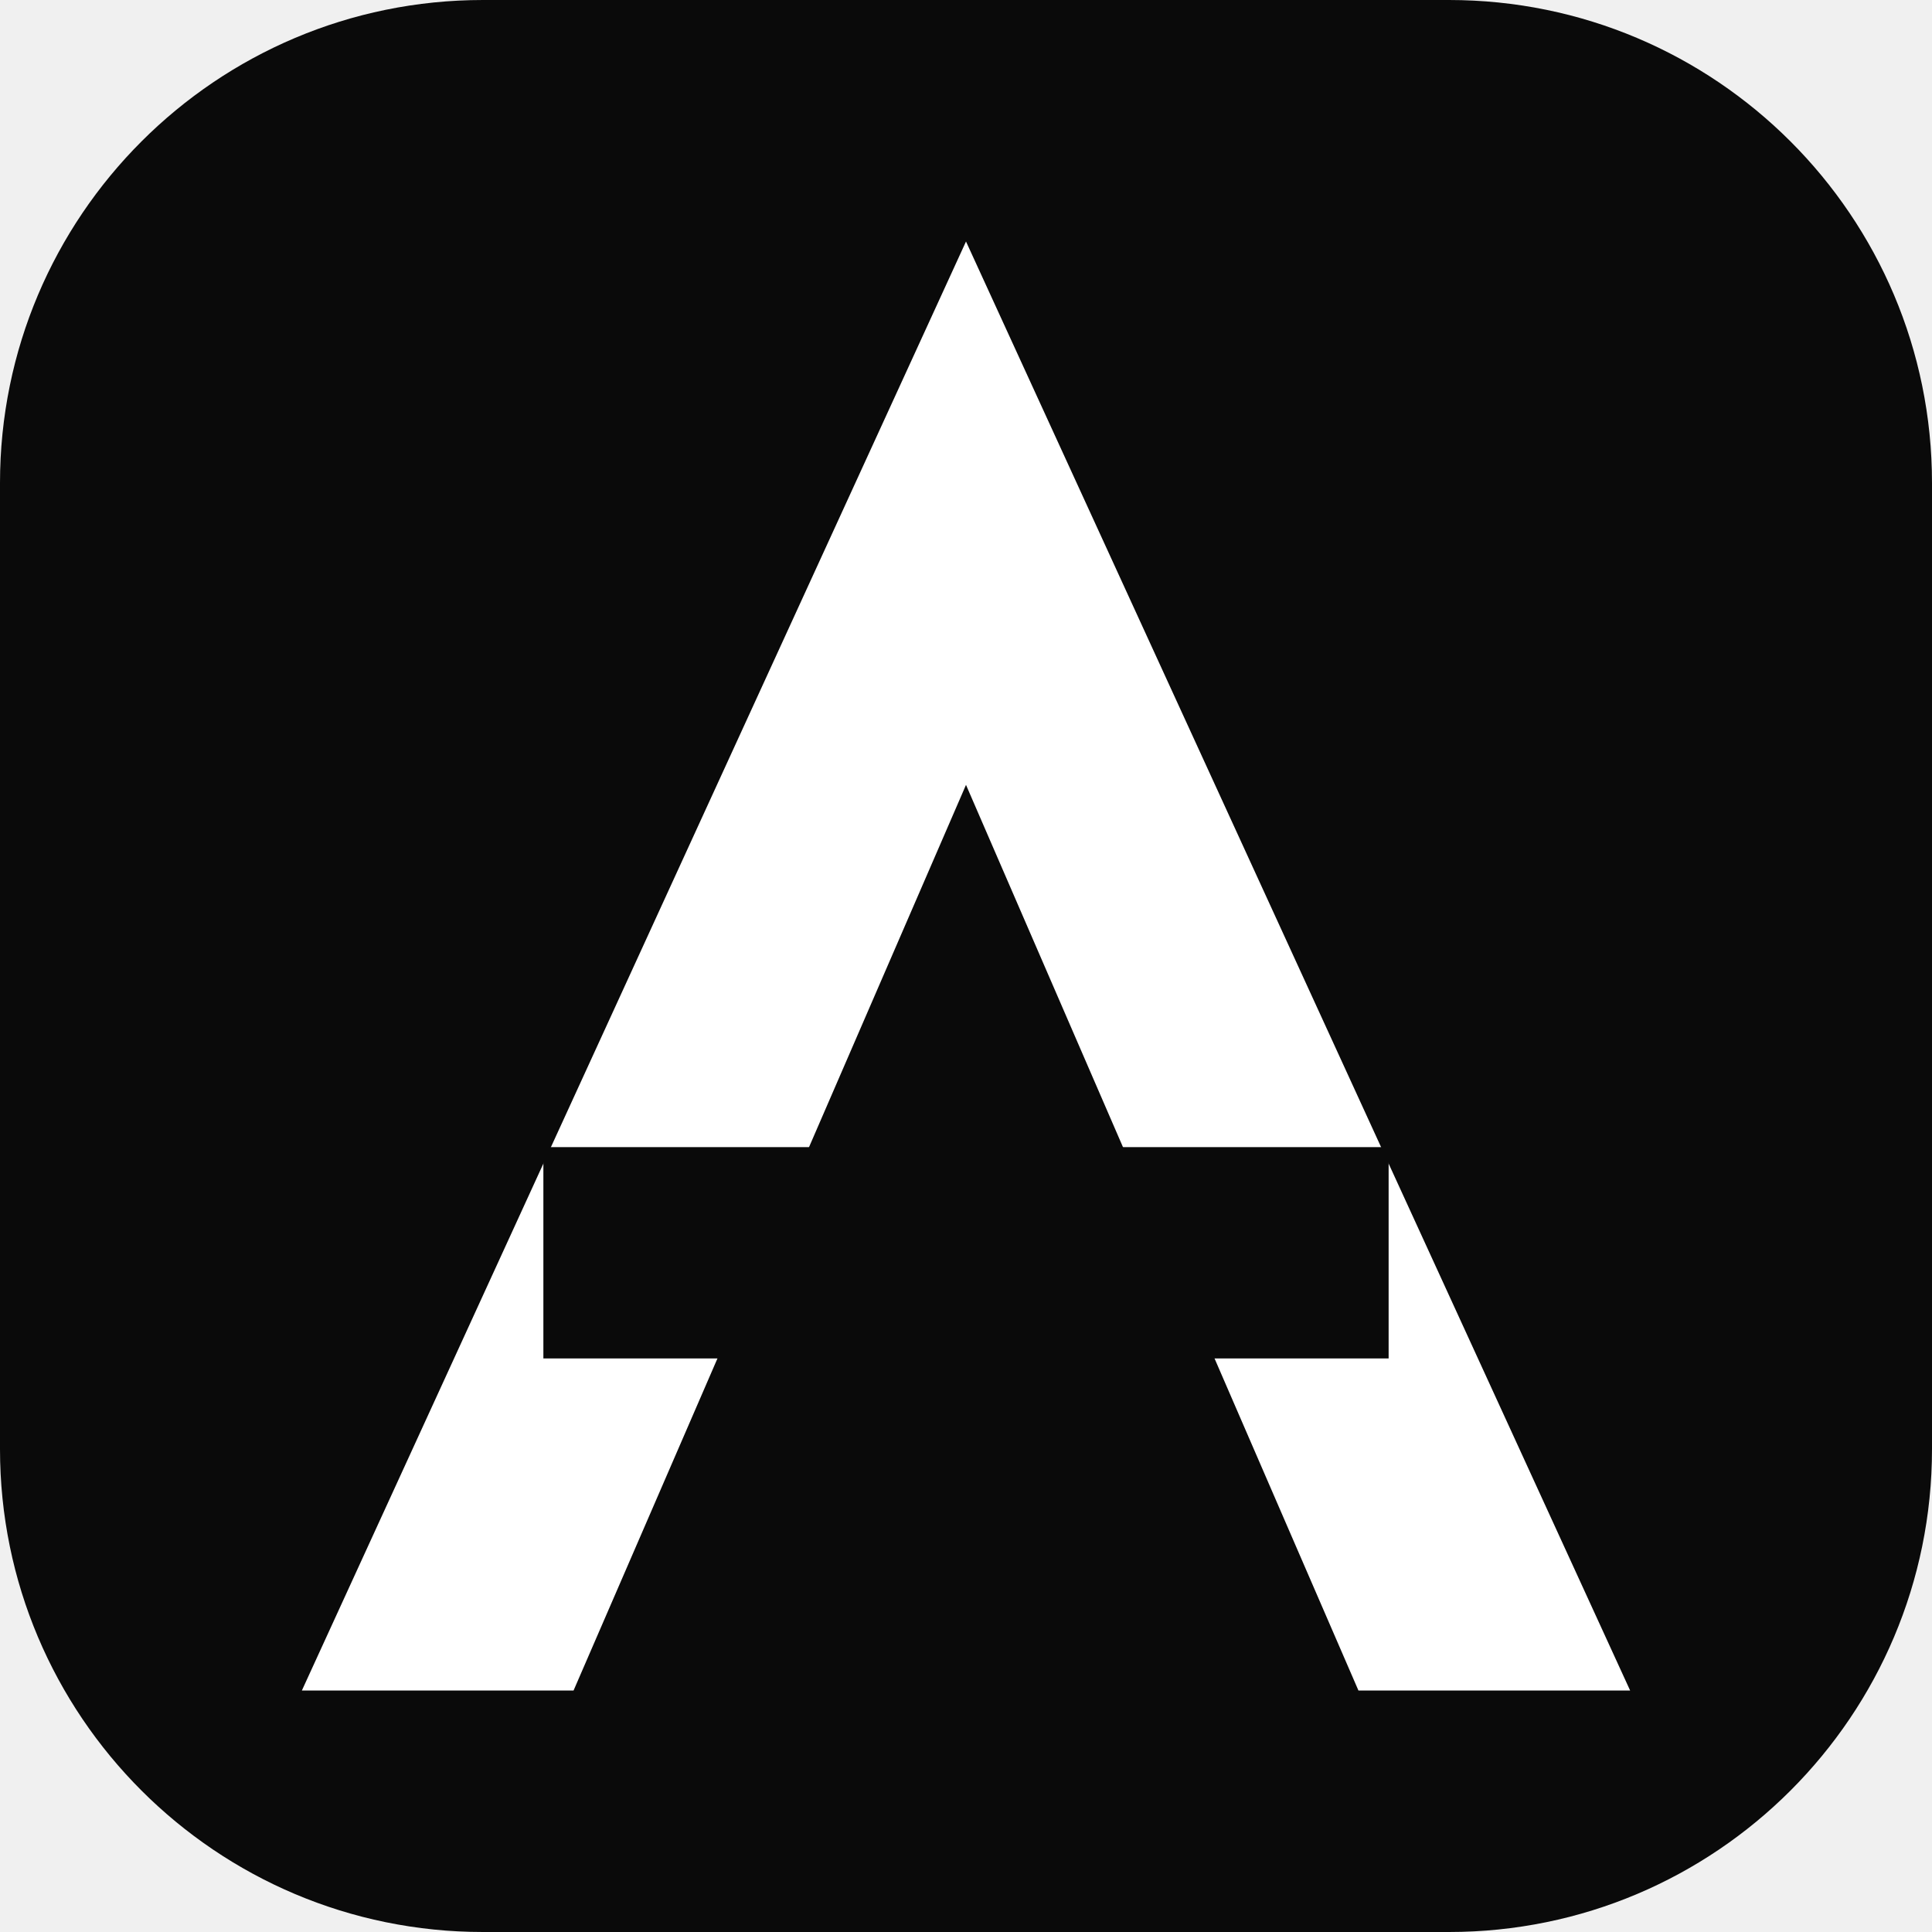
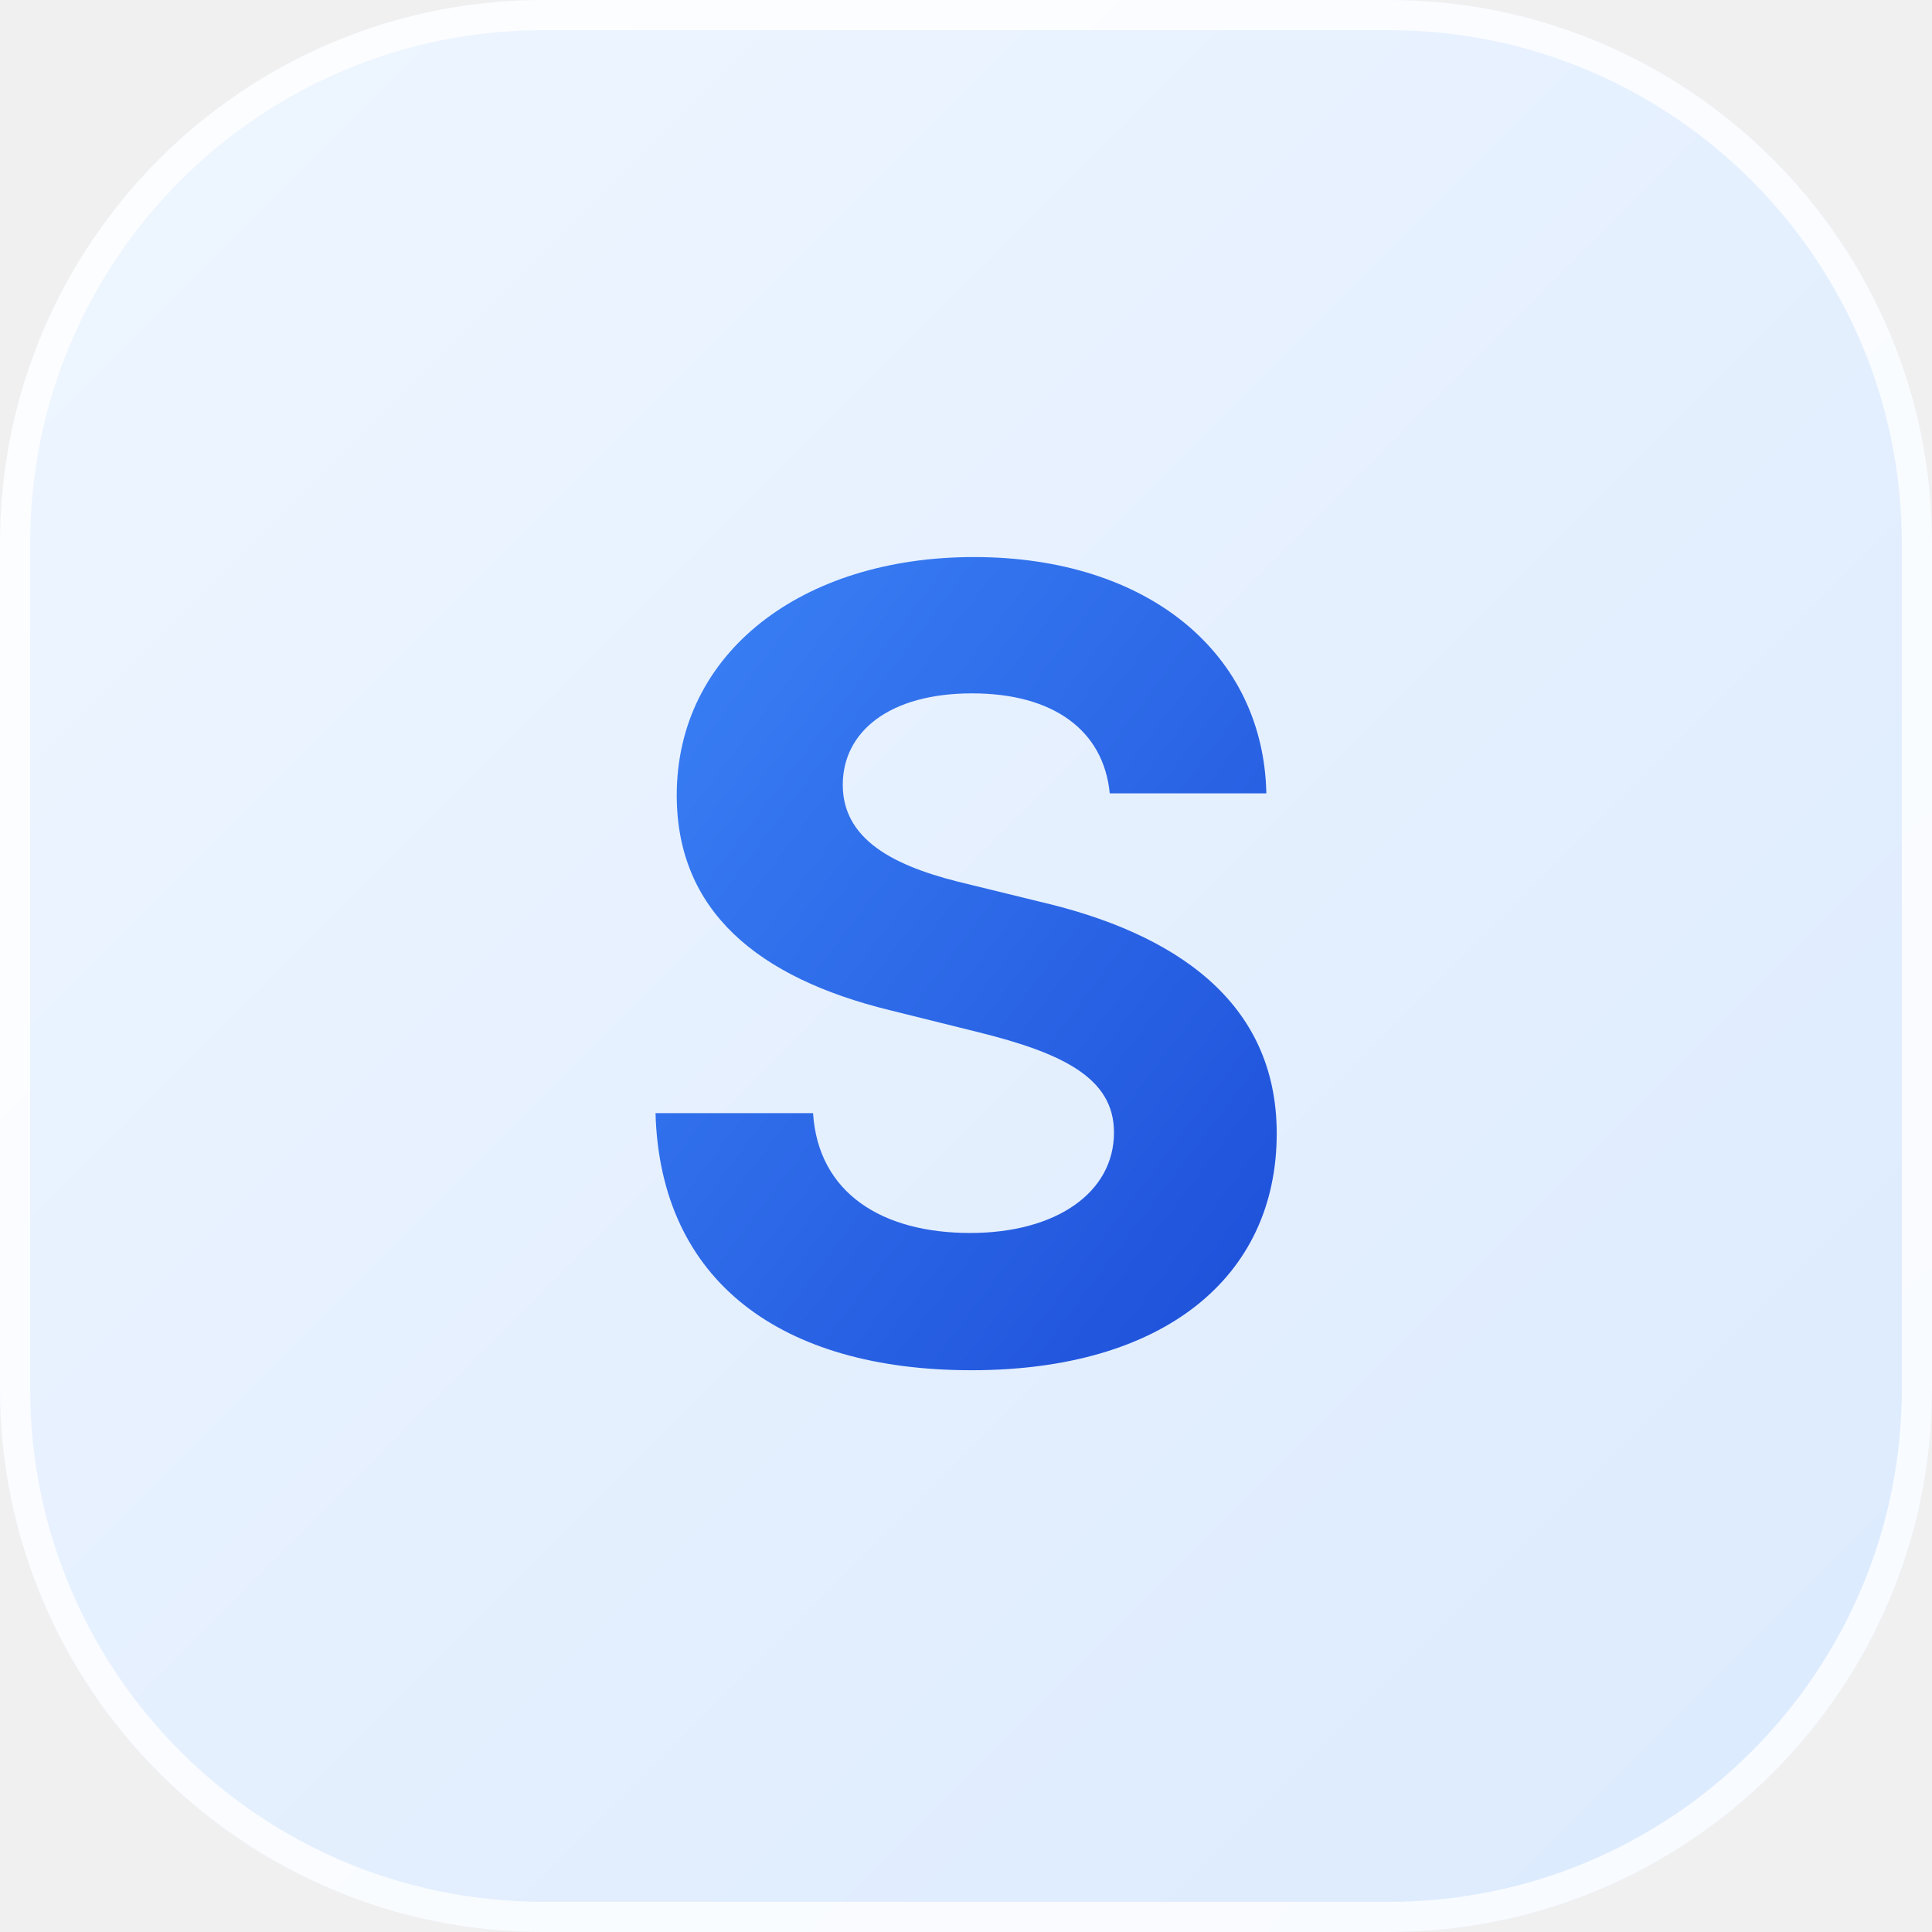
- <svg xmlns="http://www.w3.org/2000/svg" width="32" height="32" viewBox="0 0 32 32" fill="none">
-   <rect width="32" height="32" rx="8" fill="#0a0a0a" />
-   <polygon points="16,4 27,28 22.5,28 16,13 9.5,28 5,28" fill="white" />
-   <rect x="9" y="19" width="14" height="3.5" fill="#0a0a0a" />
+ <svg xmlns="http://www.w3.org/2000/svg" viewBox="0 0 64 64" fill="none">
+   <defs>
+     <linearGradient id="bgGrad" x1="0" y1="0" x2="1" y2="1">
+       <stop offset="0%" stop-color="#EFF6FF" />
+       <stop offset="100%" stop-color="#DBEAFE" />
+     </linearGradient>
+     <linearGradient id="sGrad" x1="0" y1="0" x2="1" y2="1">
+       <stop offset="0%" stop-color="#3B82F6" />
+       <stop offset="100%" stop-color="#1D4ED8" />
+     </linearGradient>
+   </defs>
+   <rect width="64" height="64" rx="18" fill="url(#bgGrad)" />
+   <rect width="63" height="63" x="0.5" y="0.5" rx="17.5" stroke="white" stroke-opacity="0.8" />
+   <text x="32" y="45" text-anchor="middle" font-family="'Inter', 'SF Pro Display', system-ui, -apple-system, sans-serif" font-size="36" font-weight="700" letter-spacing="-2" fill="url(#sGrad)">S</text>
</svg>
